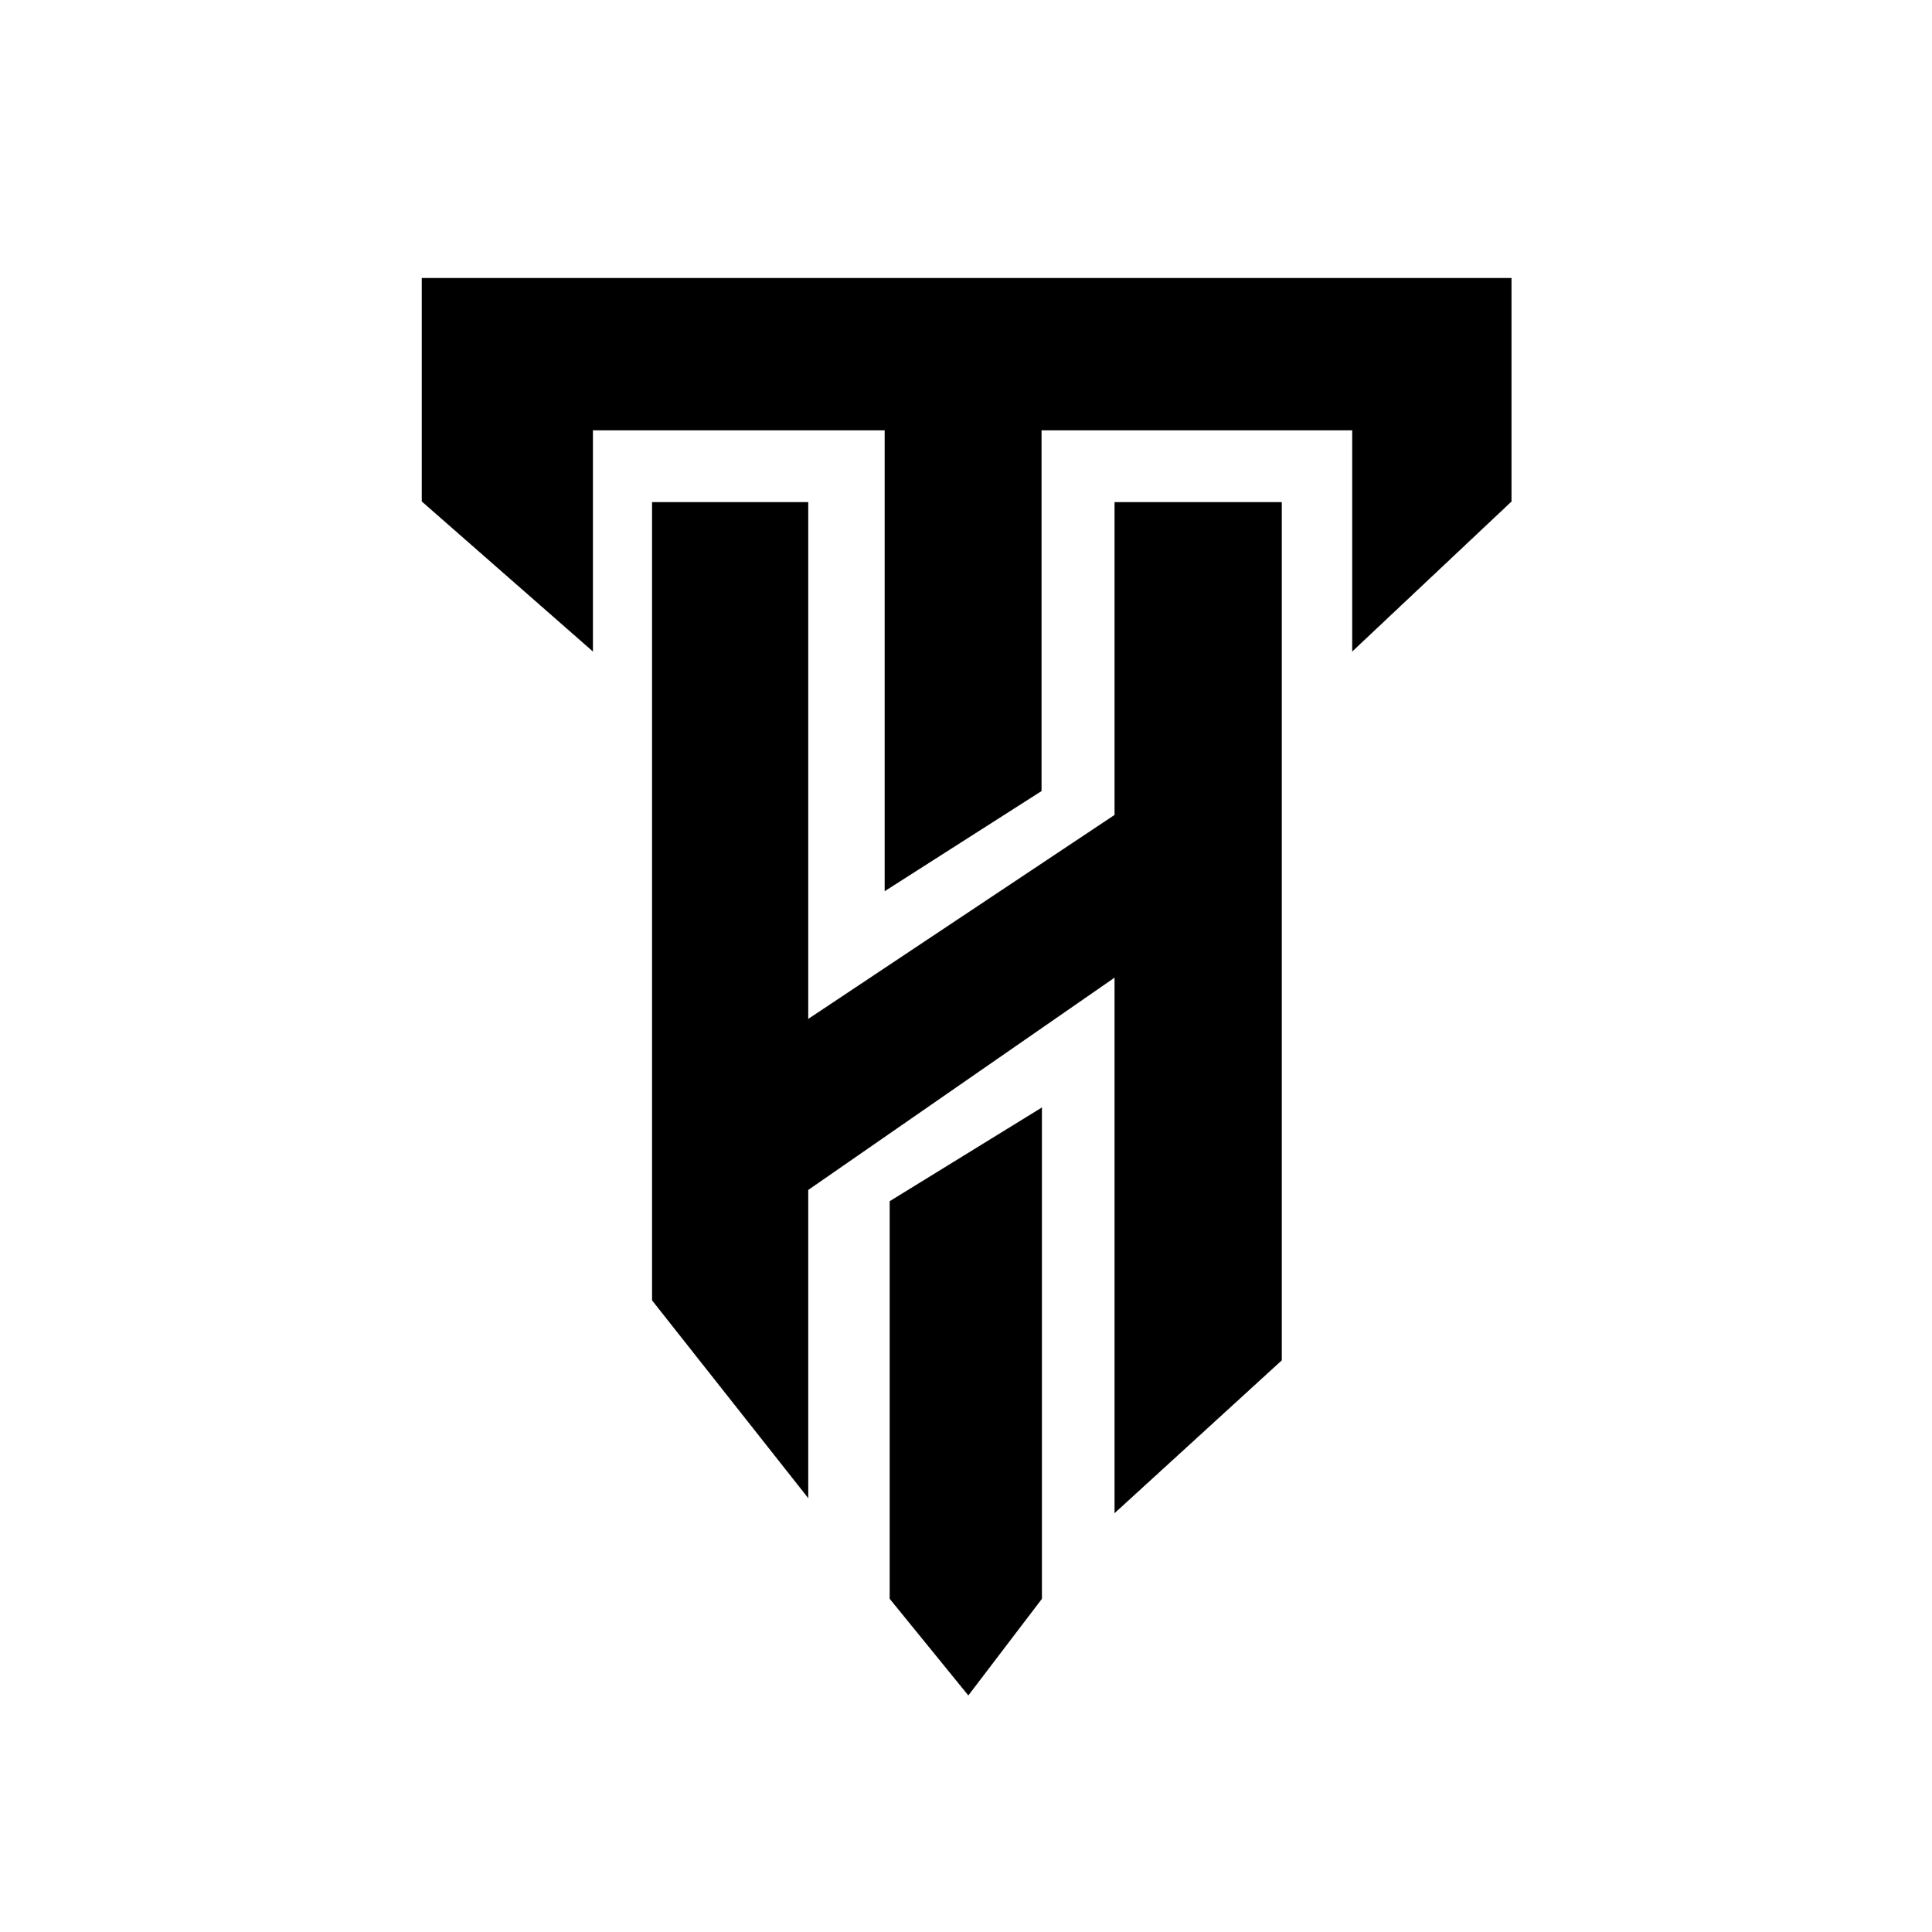
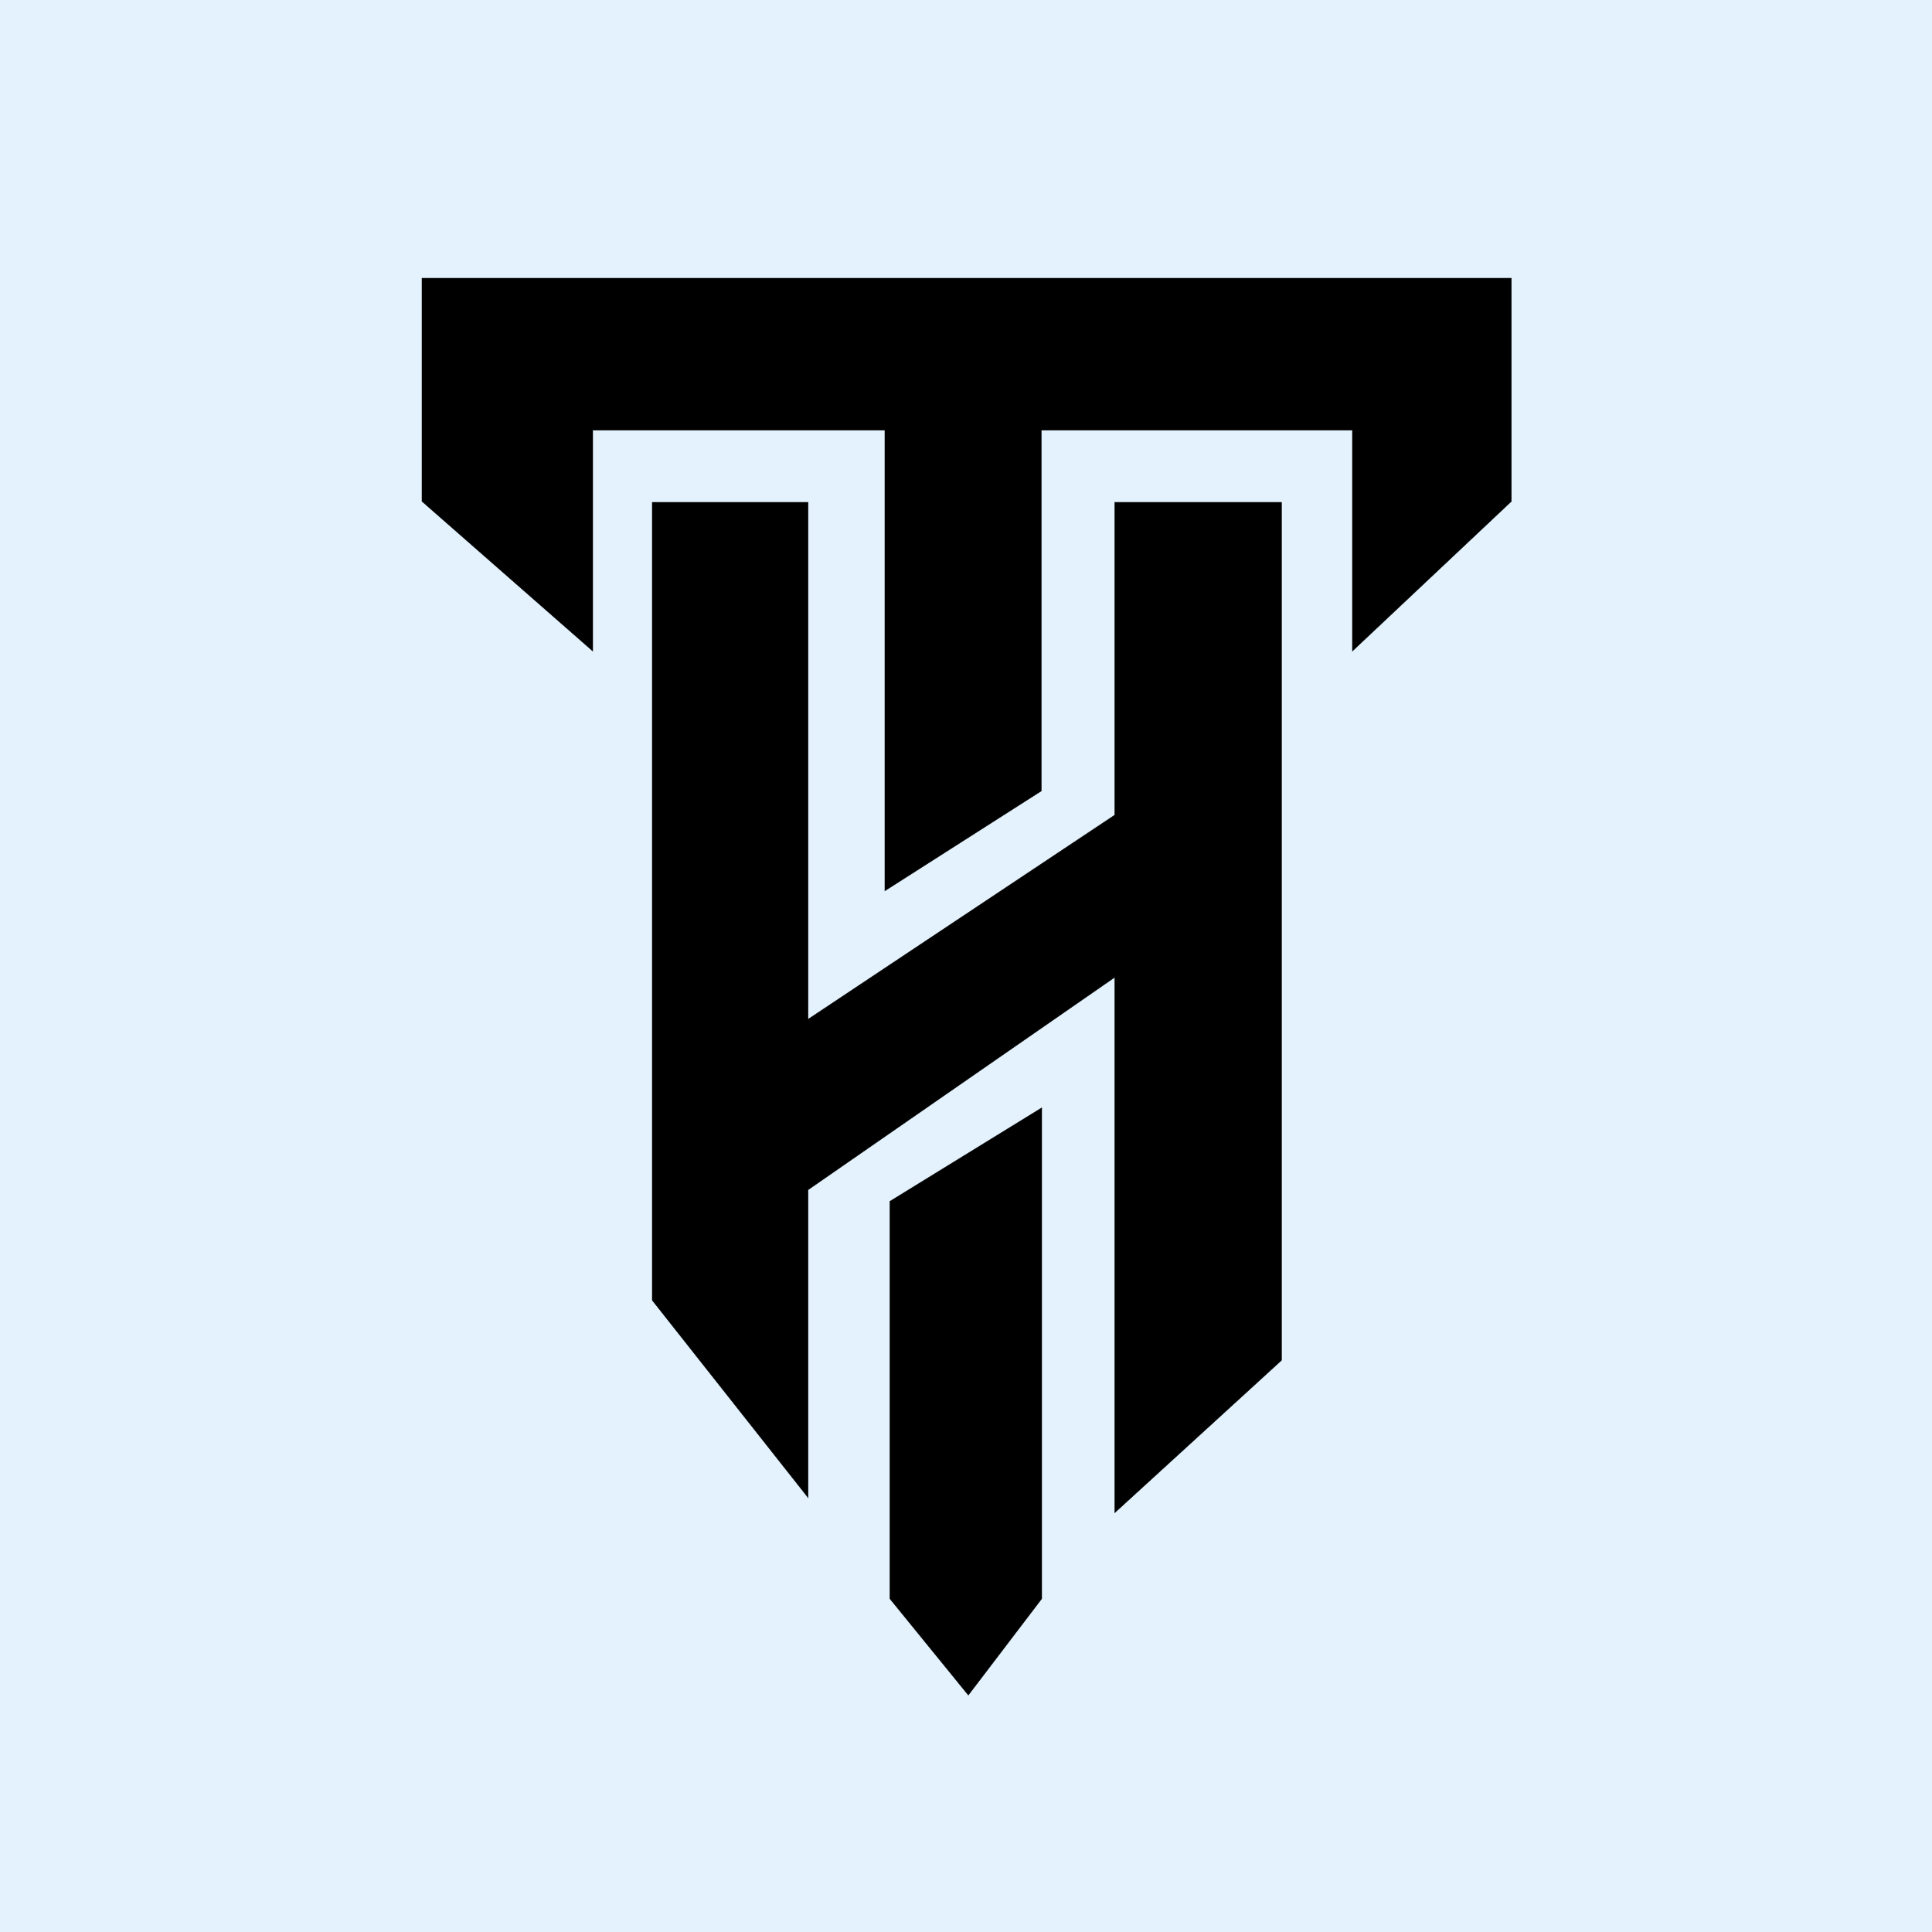
<svg xmlns="http://www.w3.org/2000/svg" width="32" height="32" viewBox="0 0 5000 5000" fill="none">
+   <rect width="5000" height="5000" fill="#E3F2FD" />
  <path d="M1092 1297.5L1534 1685V1113.5H2290V2305.5L2695 2047V1113.5H3500V1685L3911.5 1297.5V720H2474H1092V1297.5Z" fill="black" stroke="black" />
  <path d="M2303 4137.5V3109L2696 2867V4137.5L2506 4387L2303 4137.5Z" fill="black" stroke="black" />
  <path d="M2091.44 1300H1688V3365.11L2091.44 3876.01V3079.16L2884.9 2529.27V3915L3316.5 3520.58V1300H2884.9V2109.35L2091.44 2637.74V1300Z" fill="black" stroke="black" />
</svg>
